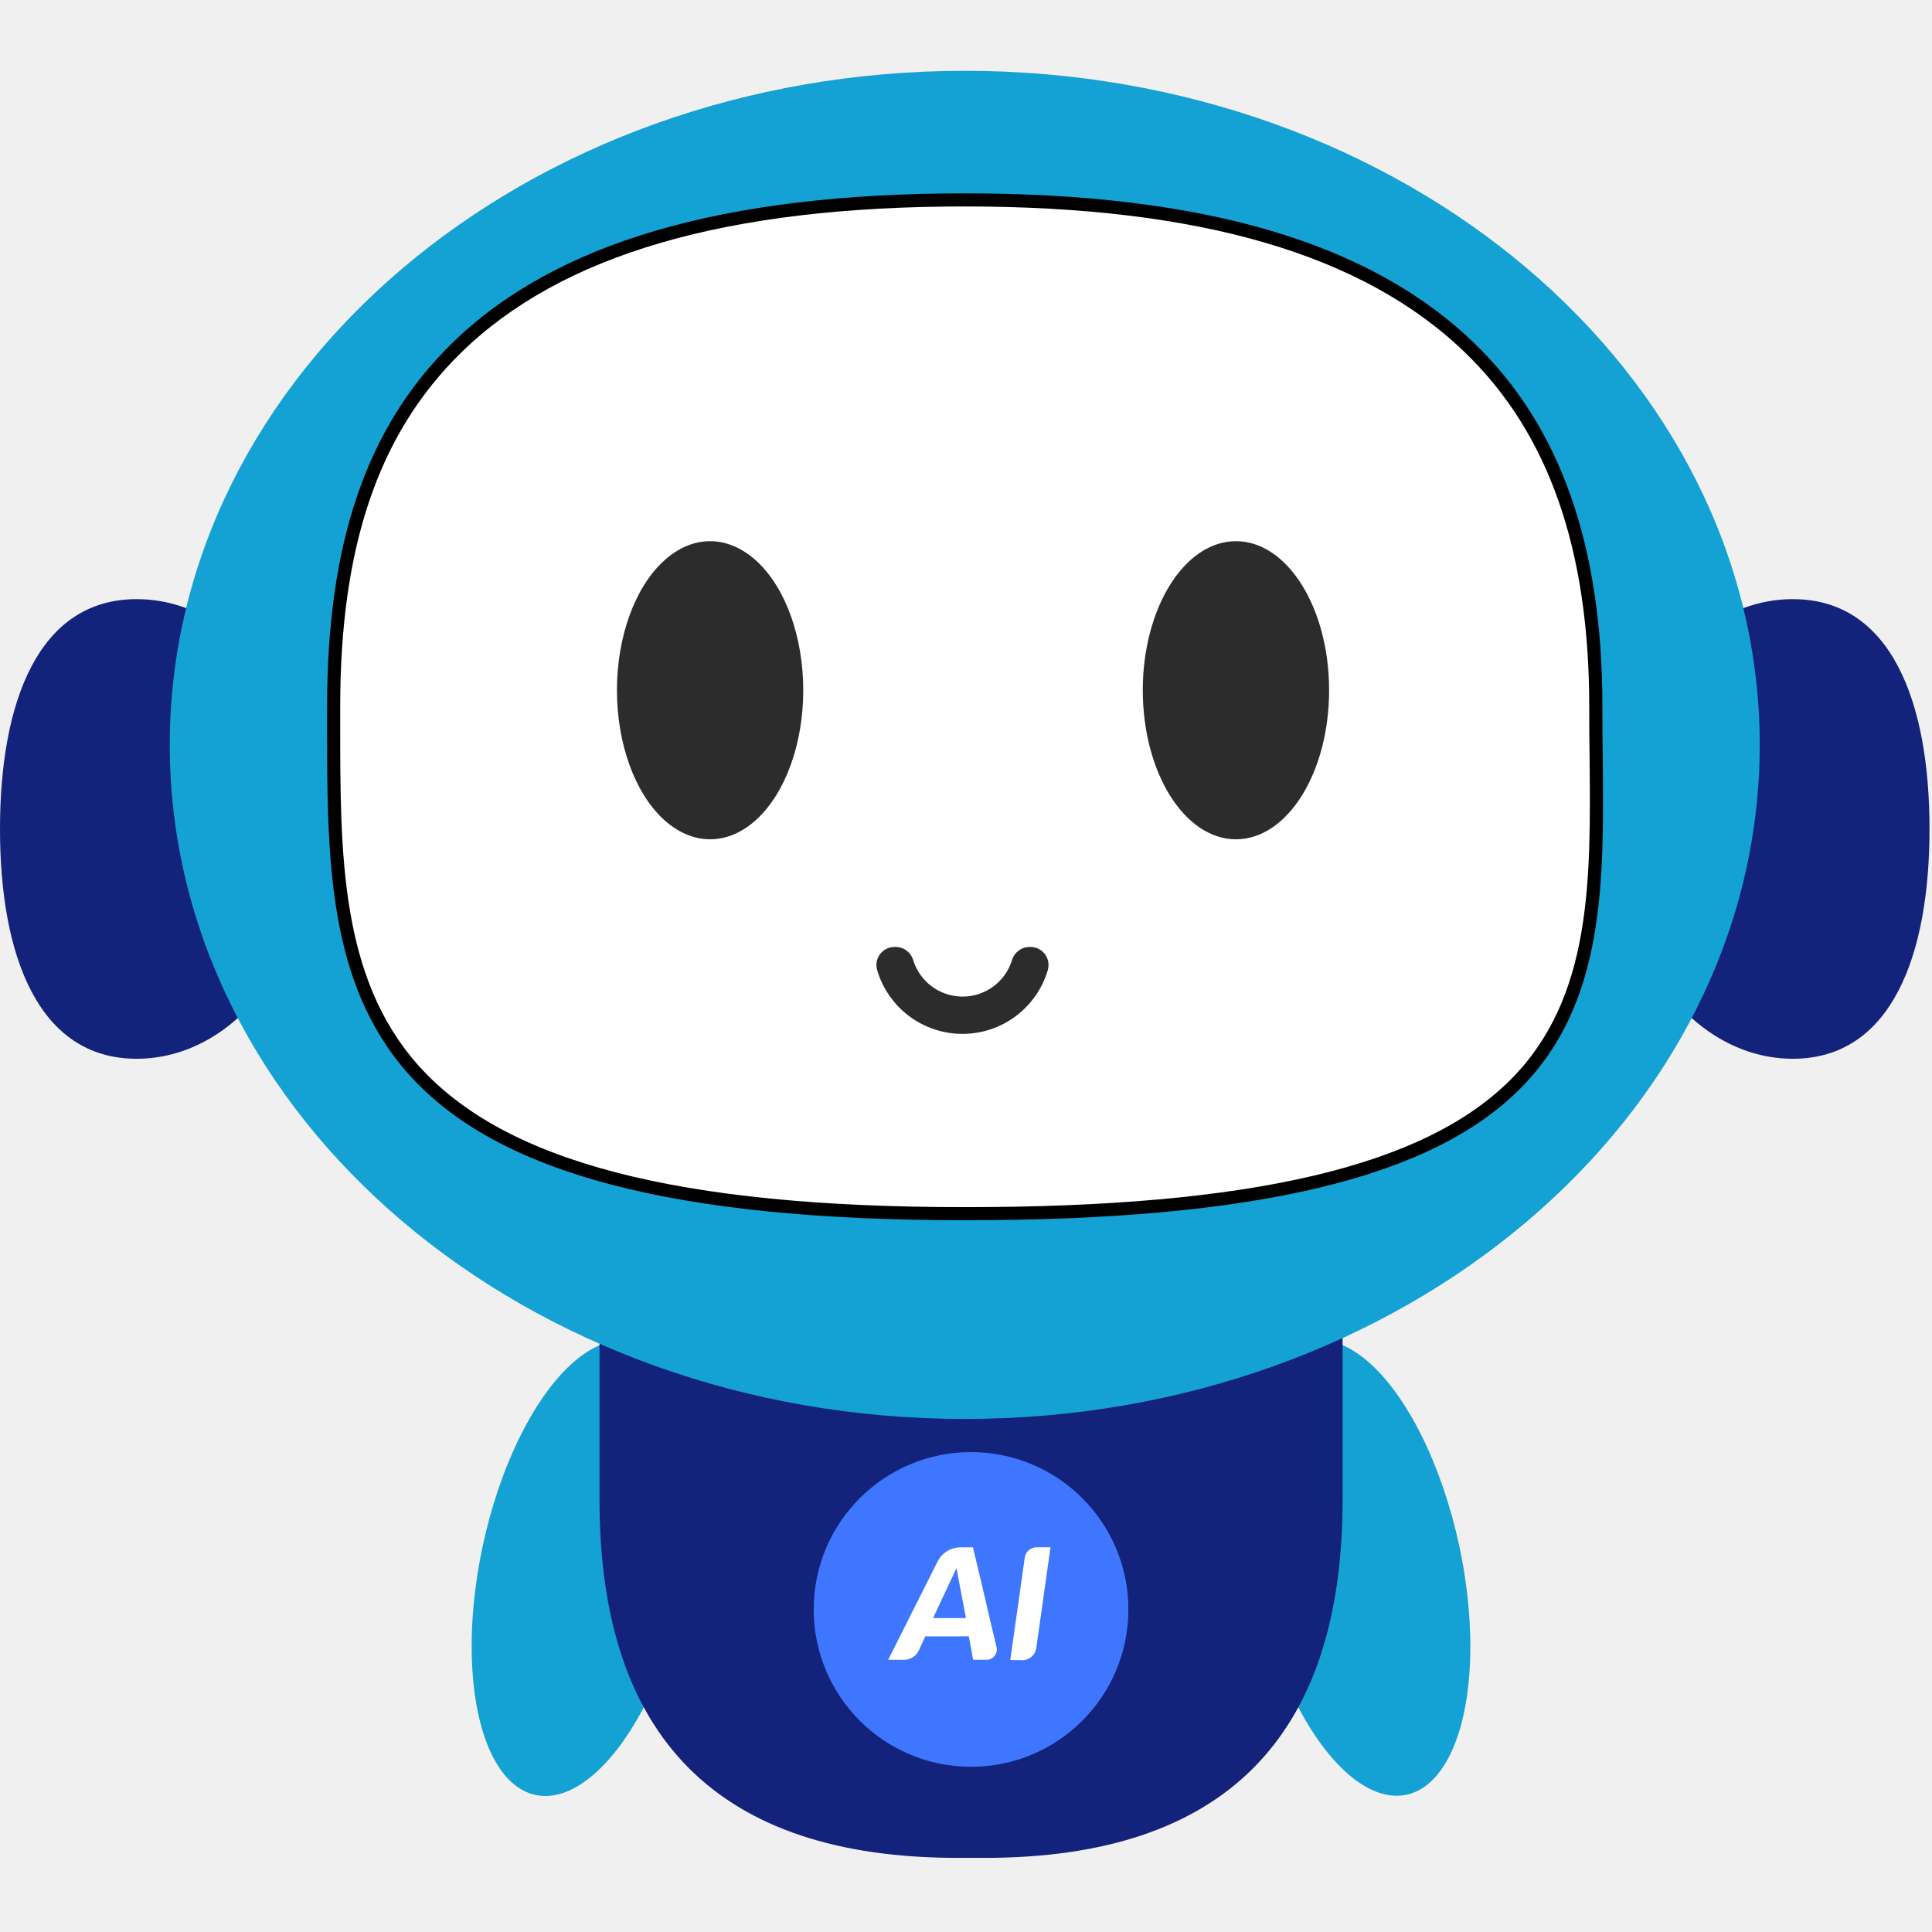
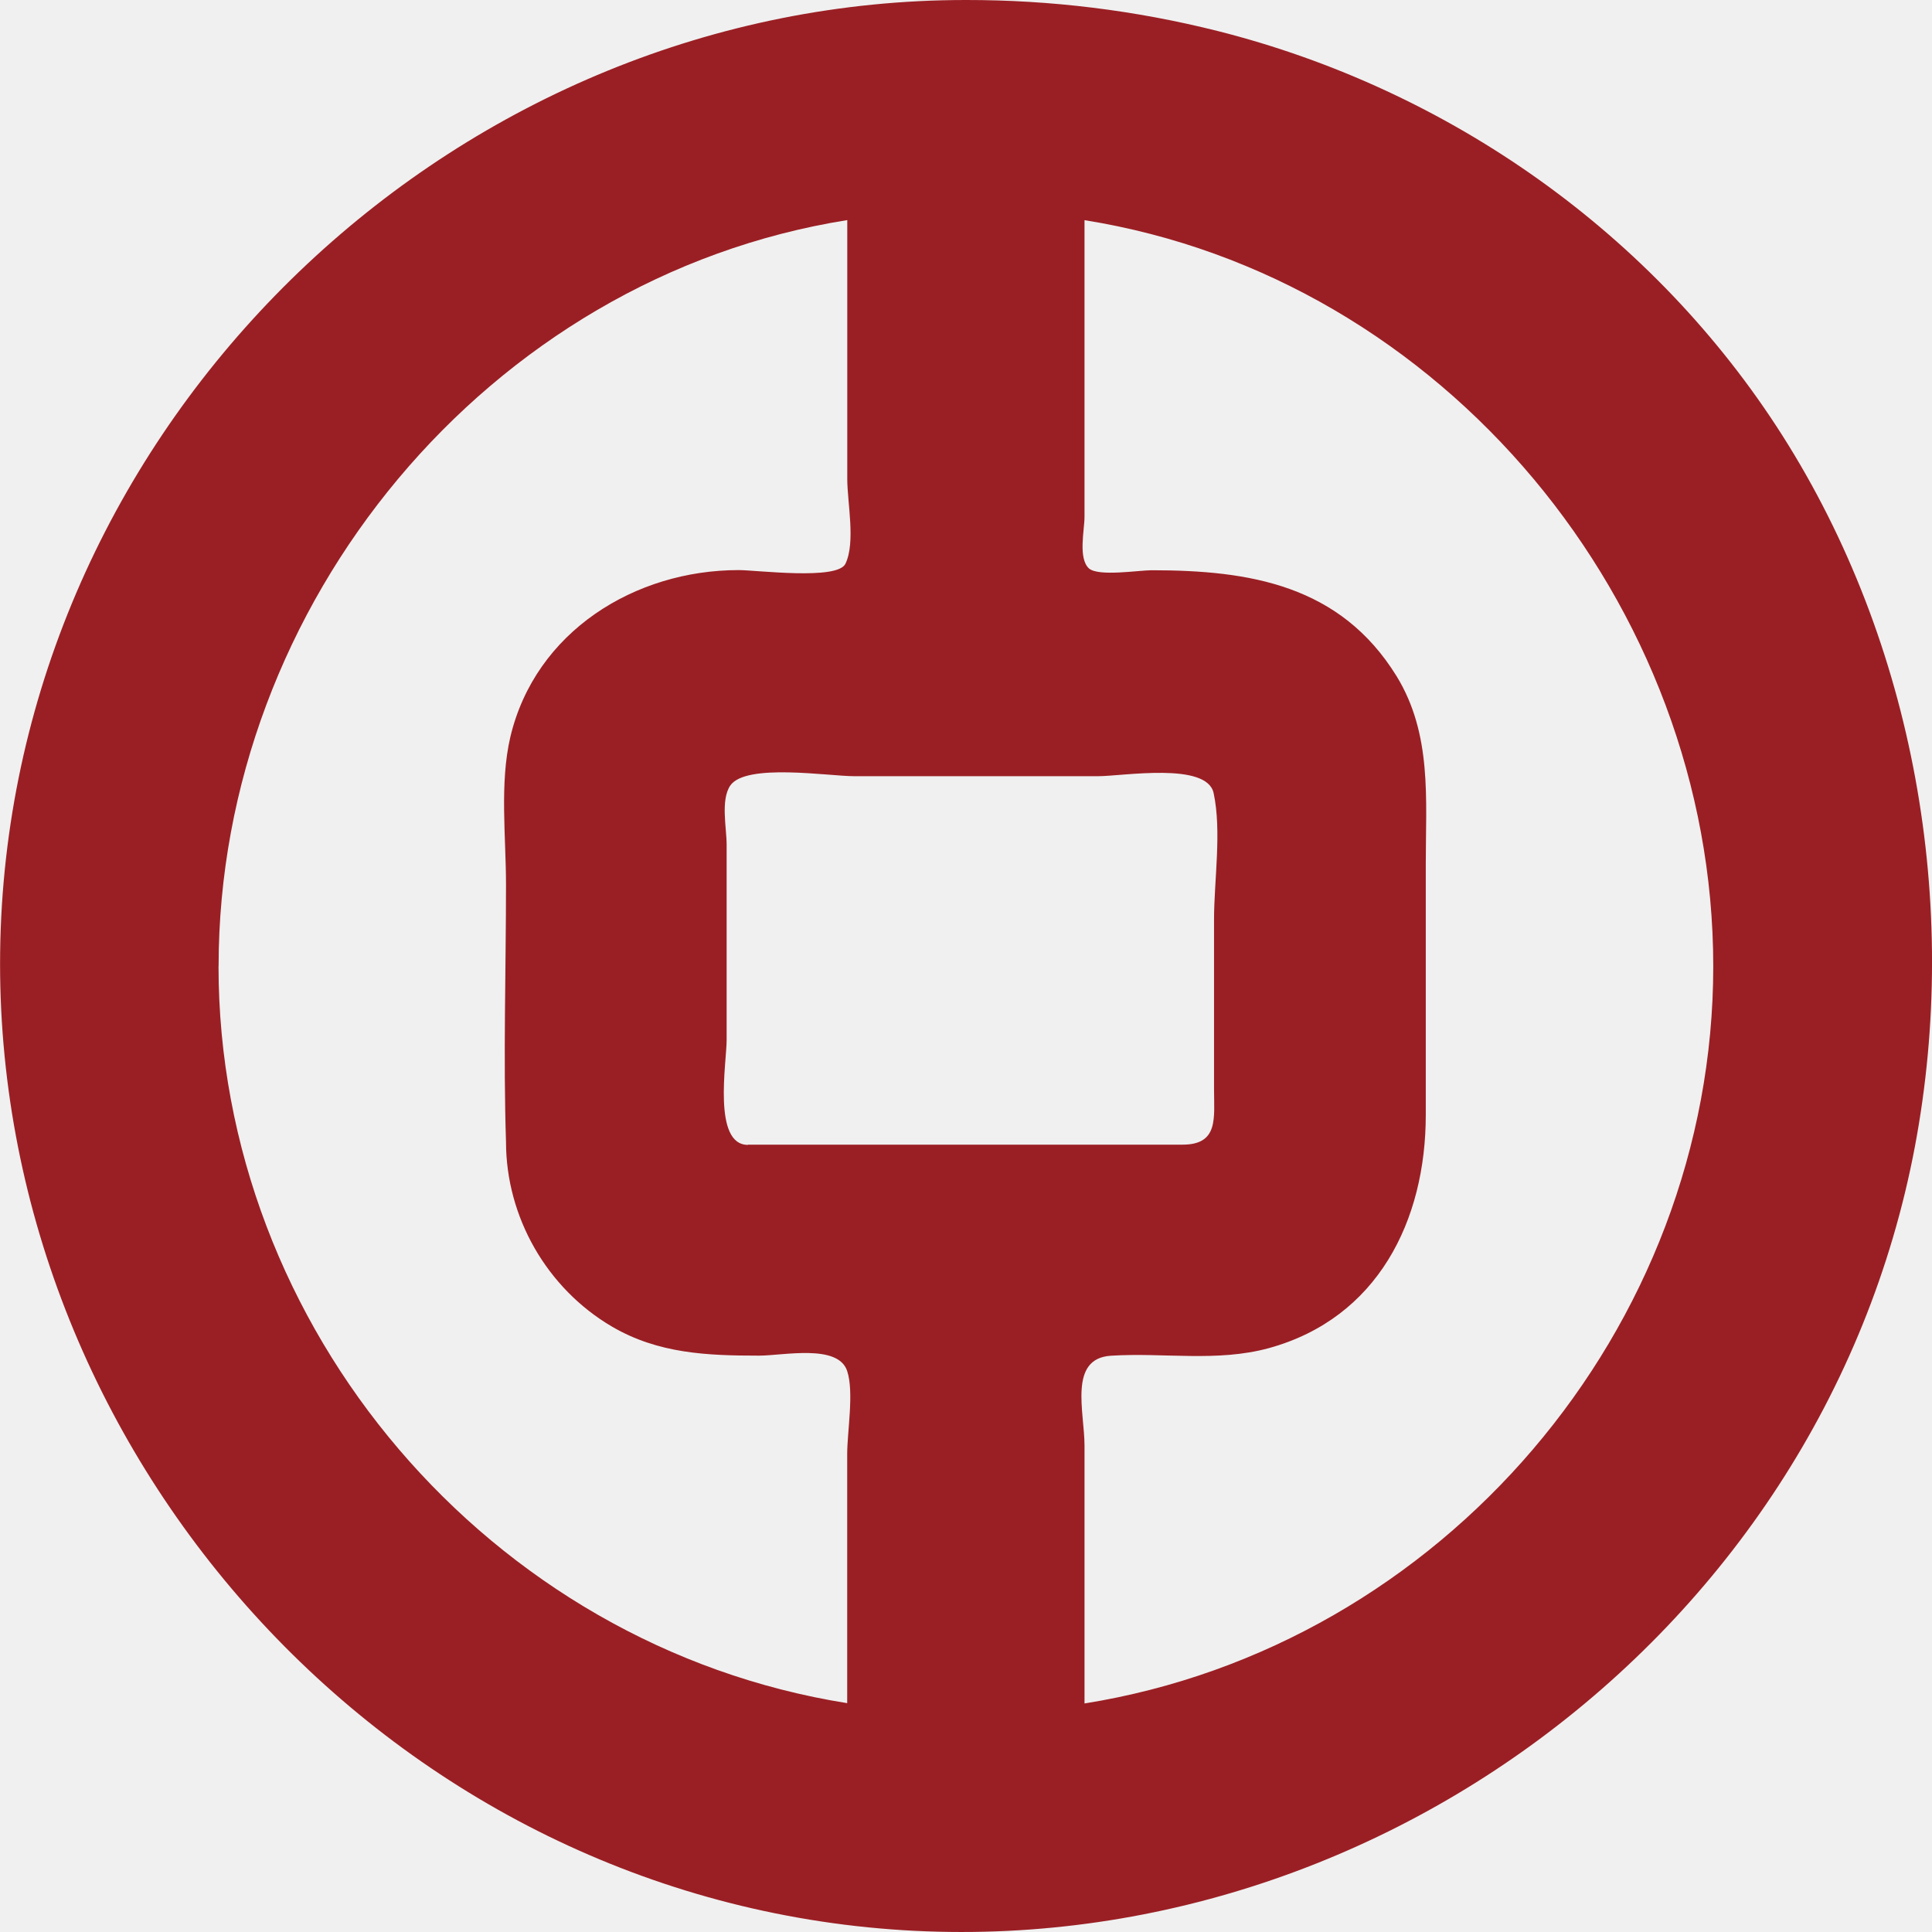
- <svg xmlns="http://www.w3.org/2000/svg" t="1747379664982" class="icon" viewBox="0 0 1105 1024" version="1.1" p-id="3059" width="200" height="200">
-   <path d="M306.332 986.12c20.686 4.405 45.066-16.22 63.943-54.187s29.408-87.338 27.6-129.759-15.672-71.118-36.358-75.522-45.067 16.22-63.944 54.187-29.408 87.338-27.599 129.759 15.659 71.118 36.358 75.535z m412.572-117.532c9.856 46.352 29.944 86.827 52.852 106.19s44.916 14.661 57.917-12.326 14.91-72.154 4.99-118.53-29.944-86.814-52.851-106.178-44.917-14.66-57.918 12.314-14.972 72.166-4.99 118.53z" fill="#14a1d3" p-id="3060" />
-   <path d="M547.734 363.75h15.296q204.858 0 204.858 204.845v248.664q0 204.845-204.858 204.845h-15.296q-204.833 0-204.845-204.845V568.595q0-204.832 204.845-204.845z" fill="#13227a" p-id="3061" />
-   <path d="M513.896 523.603a36.707 36.707 0 1 0 36.707-36.706 36.707 36.707 0 0 0-36.707 36.706z" fill="#00FFFF" p-id="3062" />
-   <path d="M179.979 433.62c0 72.578-45.59 131.432-101.824 131.432S0 506.198 0 433.62s21.91-131.443 78.155-131.443S179.979 361.03 179.979 433.62z m743.62 0c0 72.578 45.59 131.432 101.823 131.432s78.155-58.854 78.155-131.432-21.897-131.443-78.155-131.443S923.6 361.03 923.6 433.62z" fill="#13227a" p-id="3063" />
-   <path d="M97.095 385.535c0 212.93 203.572 385.534 454.694 385.534s454.681-172.617 454.681-385.534S802.898 0 551.789 0 97.095 172.605 97.095 385.535z" fill="#14a1d3" p-id="3064" />
-   <path d="M551.789 657.405c-166.105 0-267.18-26.526-318.035-83.507-46.813-52.403-46.676-124.769-46.676-201.264v-8.884c0-94.013 22.645-160.016 71.218-207.715 59.04-57.83 154.925-85.94 293.493-85.94 136.684 0 232.07 28.11 291.659 85.916 49.146 47.649 73.039 115.647 73.039 207.74 0 9.469 0 18.951 0.187 28.247 0.724 72.528 1.435 140.988-46.963 189.91-50.98 51.504-152.018 75.497-317.922 75.497z" p-id="3065" />
-   <path d="M551.789 649.92c-163.846 0-263.125-25.74-312.446-81-44.779-50.12-44.779-120.789-44.767-195.6v-9.57c0-91.854 21.91-156.16 68.96-202.374 57.568-56.383 151.856-83.795 288.215-83.795 134.625 0 228.327 27.45 286.444 83.807 47.624 46.164 70.768 112.367 70.768 202.362 0 9.358 0 19.027 0.188 28.41 0.71 70.88 1.385 137.82-44.805 184.483-49.446 49.994-148.774 73.276-312.557 73.276z" fill="#ffffff" p-id="3066" />
-   <path d="M352.858 354.28c0 30.456 10.156 58.641 26.638 73.838s36.807 15.234 53.288 0 26.639-43.382 26.639-73.838-10.144-58.641-26.639-73.838-36.806-15.234-53.288 0-26.638 43.382-26.638 73.838z m300.754 0c0 47.088 23.856 85.254 53.289 85.254s53.276-38.166 53.276-85.254-23.843-85.254-53.276-85.254-53.289 38.167-53.289 85.254z m-64.817 146.828a10.493 10.493 0 0 0-9.981 7.573 29.583 29.583 0 0 1-56.508 0 10.468 10.468 0 0 0-9.982-7.573h-0.686a10.318 10.318 0 0 0-9.981 13.138 50.88 50.88 0 0 0 97.656 0 10.318 10.318 0 0 0-9.981-13.138z" fill="#2c2c2c" p-id="3067" />
-   <path d="M465.386 880.017a89.996 89.996 0 1 0 89.984-89.995 89.983 89.983 0 0 0-89.984 89.995z" fill="#3E76FF" p-id="3068" />
-   <path d="M485.587 880.017a71.056 71.056 0 1 0 35.521-61.536 71.118 71.118 0 0 0-35.521 61.536z" fill="#3E76FF" p-id="3069" />
-   <path d="M529.218 895.426l-3.743 8.098a9.22 9.22 0 0 1-8.335 5.29h-9.145l10.817-21.523c3.032-6.089 6.139-12.227 9.27-18.453s5.815-11.579 8.098-16.108a14.798 14.798 0 0 1 13.213-8.234h7.074l1.573 6.6 3.743 15.708c1.434 6.239 2.932 12.477 4.391 18.803s2.783 11.628 3.818 15.983a5.814 5.814 0 0 1-1.16 4.99 5.59 5.59 0 0 1-4.566 2.209h-7.674l-2.495-13.388z m17.83-39.04l-13.376 28.56h18.803z m30.78 52.528l8.272-58.504a6.613 6.613 0 0 1 2.37-4.292 6.8 6.8 0 0 1 4.567-1.66h7.786l-8.098 57.481a8.023 8.023 0 0 1-8.022 7.1z" fill="#FFFFFF" p-id="3070" />
+ <svg xmlns="http://www.w3.org/2000/svg" t="1747379927234" class="icon" viewBox="0 0 1024 1024" version="1.1" p-id="5040" width="200" height="200">
+   <path d="M574.816 902.789v-136.559c0-17.858-8.724-46.284 14.09-47.677 27.852-1.761 56.196 3.482 83.598-4.014 57.753-15.892 83.189-67.665 83.189-123.616v-133.118c0-34.283 3.359-68.689-15.442-99.368-29.859-48.414-77.946-56.196-129.842-56.196-6.881 0-27.934 3.441-33.177-0.901-5.939-5.325-2.417-20.48-2.417-27.361v-157.285c190.462 30.392 333.247 203.569 333.247 395.464 0 191.977-143.686 360.403-333.247 390.713v-0.082z m-178.379-295.973c-18.882 0-11.305-43.704-11.305-55.582v-103.505c0-8.97-3.277-23.634 1.925-31.375 8.315-12.001 52.019-4.956 65.699-4.956h129.268c13.148 0 57.753-7.7 61.234 9.011 4.342 20.316 0.205 46.284 0.205 67.051v89.701c0 15.442 2.539 29.532-16.711 29.532H396.437v0.123z m-280.573-94.739c0-191.813 142.662-365.113 333.206-395.423v137.214c0 12.493 4.506 33.587-0.983 44.974-4.383 8.806-46.858 3.318-56.606 3.318-54.845 0-107.724 32.44-120.994 88.473-5.734 24.576-2.294 53.002-2.294 78.151 0 45.342-1.475 91.012 0 136.395 0 39.936 21.709 77.7 56.074 97.893 24.576 14.418 50.585 15.442 78.069 15.442 12.902 0 41.943-6.39 46.694 8.192 3.686 11.182 0 32.112 0 43.991v132.012c-189.52-30.146-333.206-198.654-333.206-390.631zM511.902 0C245.419 0 17.725 213.399 1.014 479.636c-16.63 266.237 181.819 507.284 446.704 540.502 264.598 33.095 517.728-150.076 567.248-412.585 24.125-128.121-0.205-266.483-70.246-376.705-68.034-106.986-176.617-183.376-299.209-214.382A544.966 544.966 0 0 0 511.984 0h-0.082z" fill="#9A1F24" p-id="5041" />
</svg>
